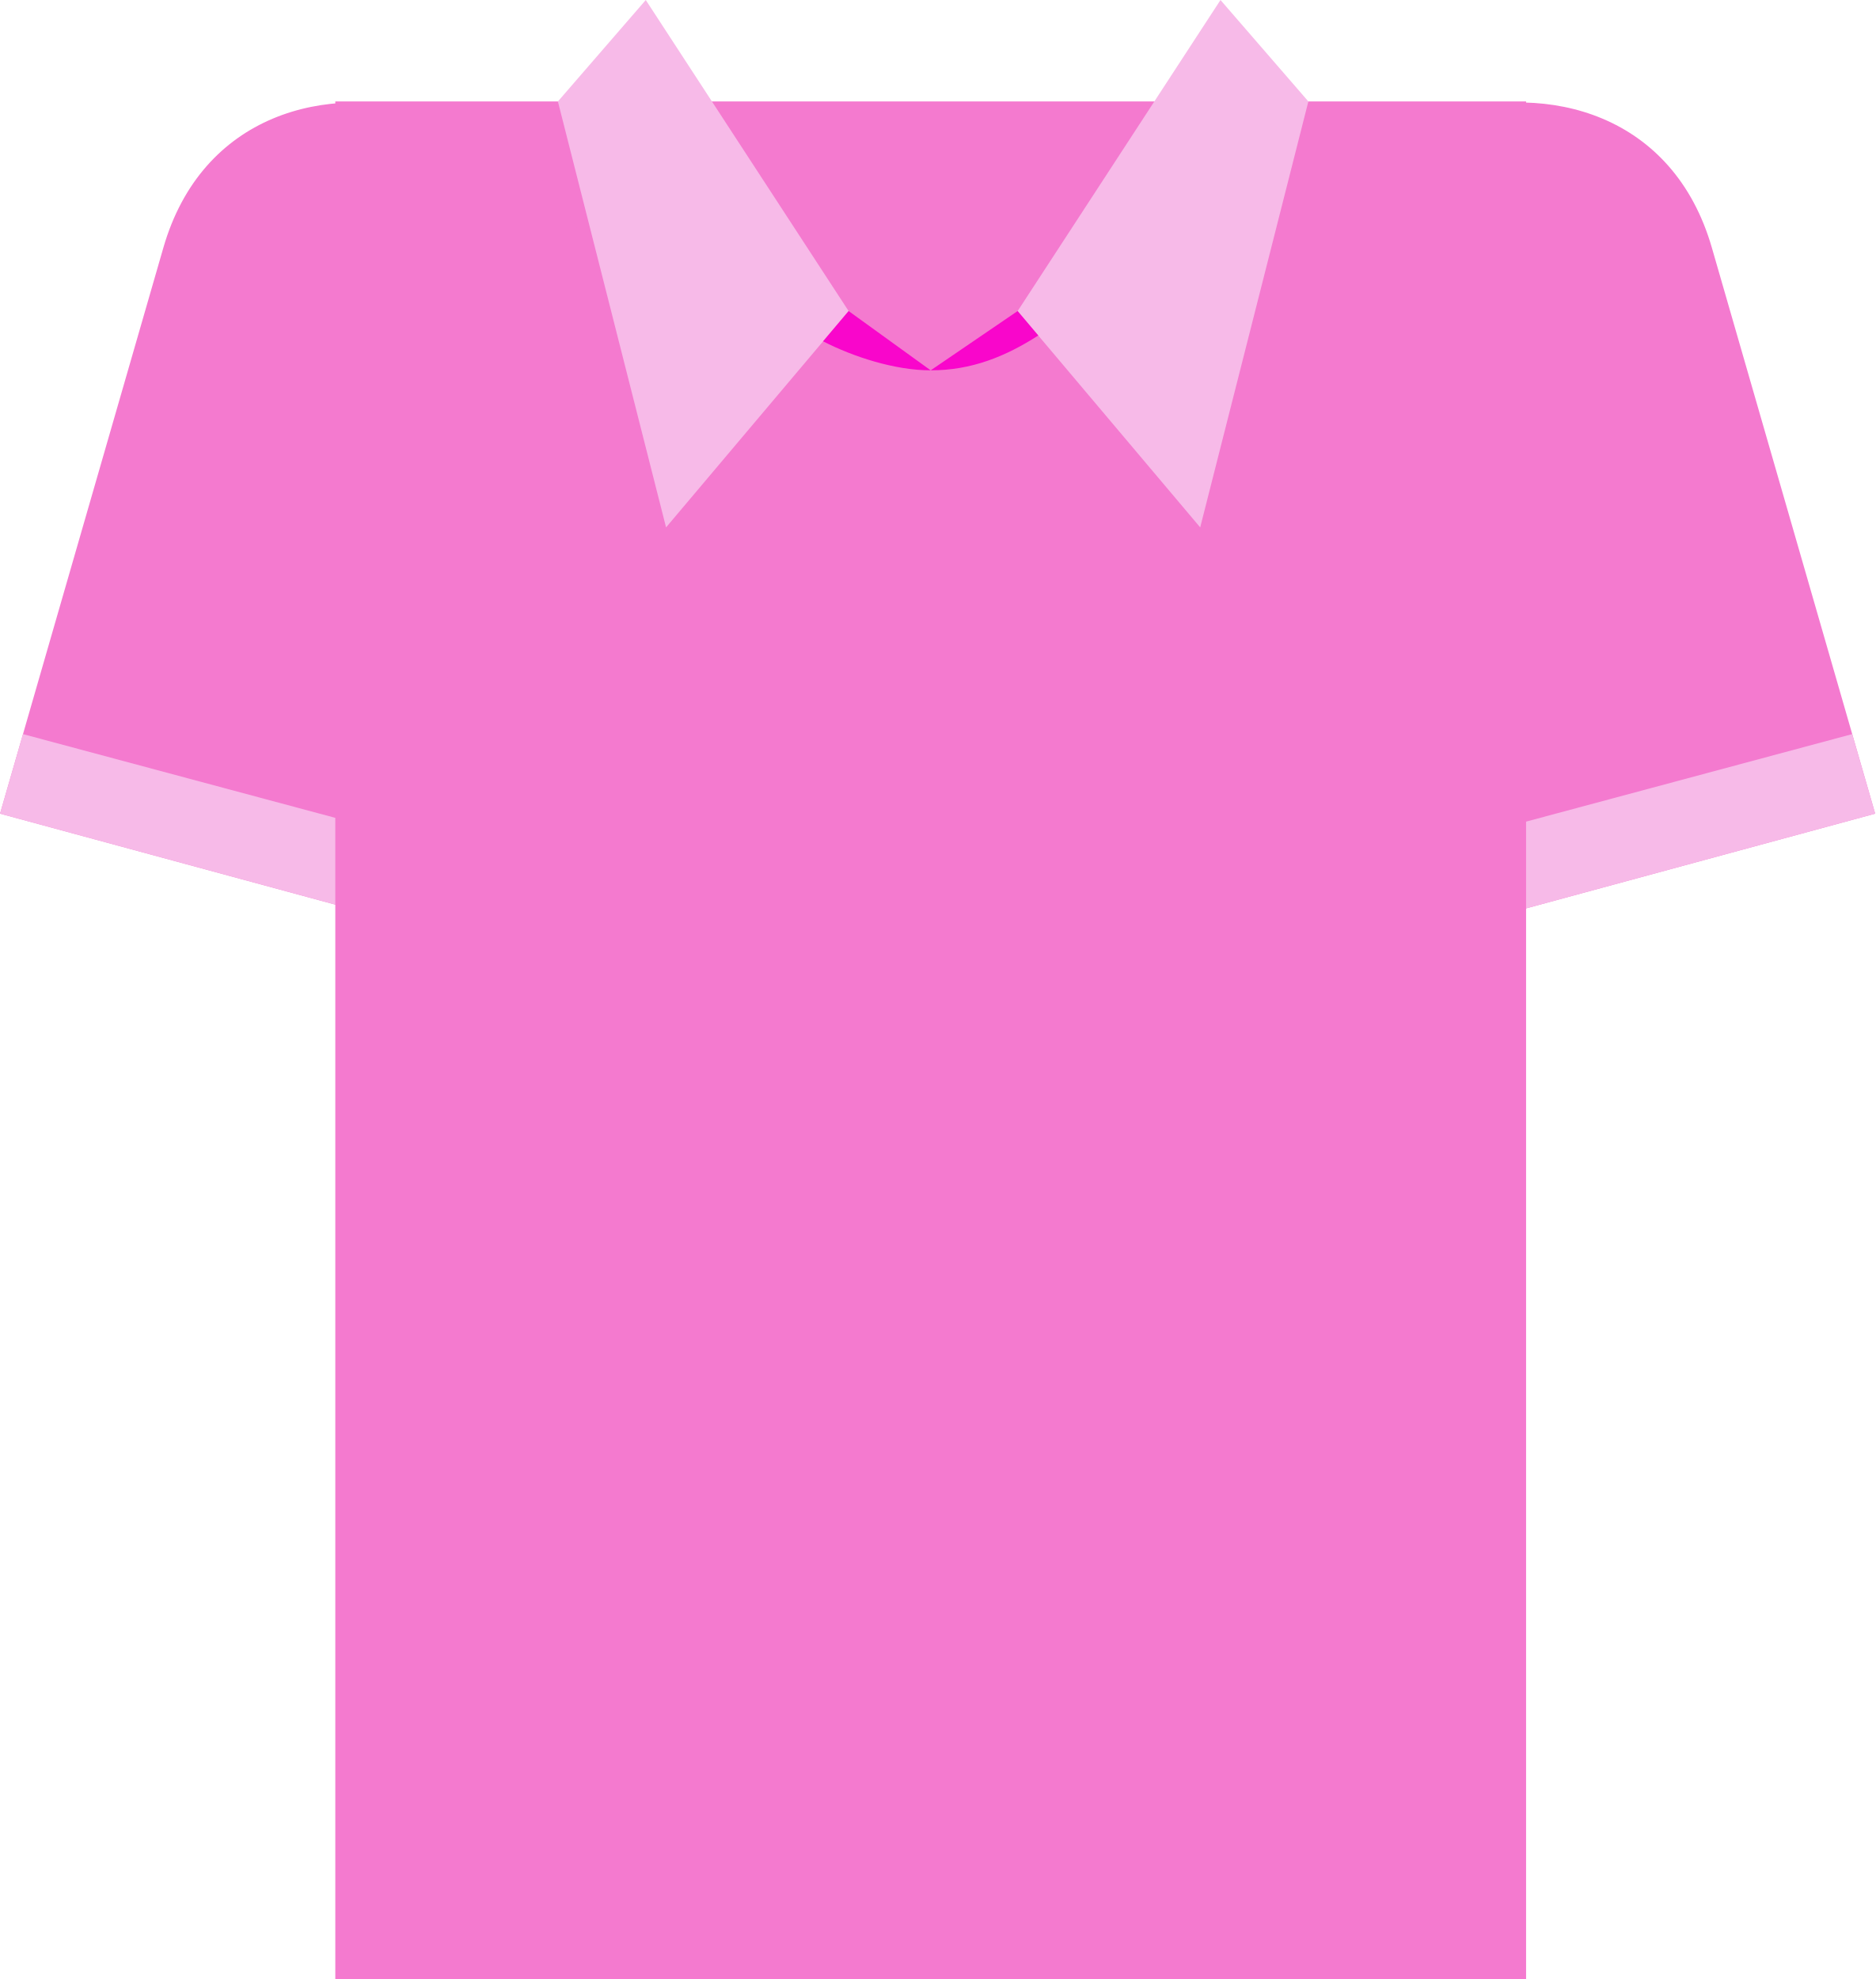
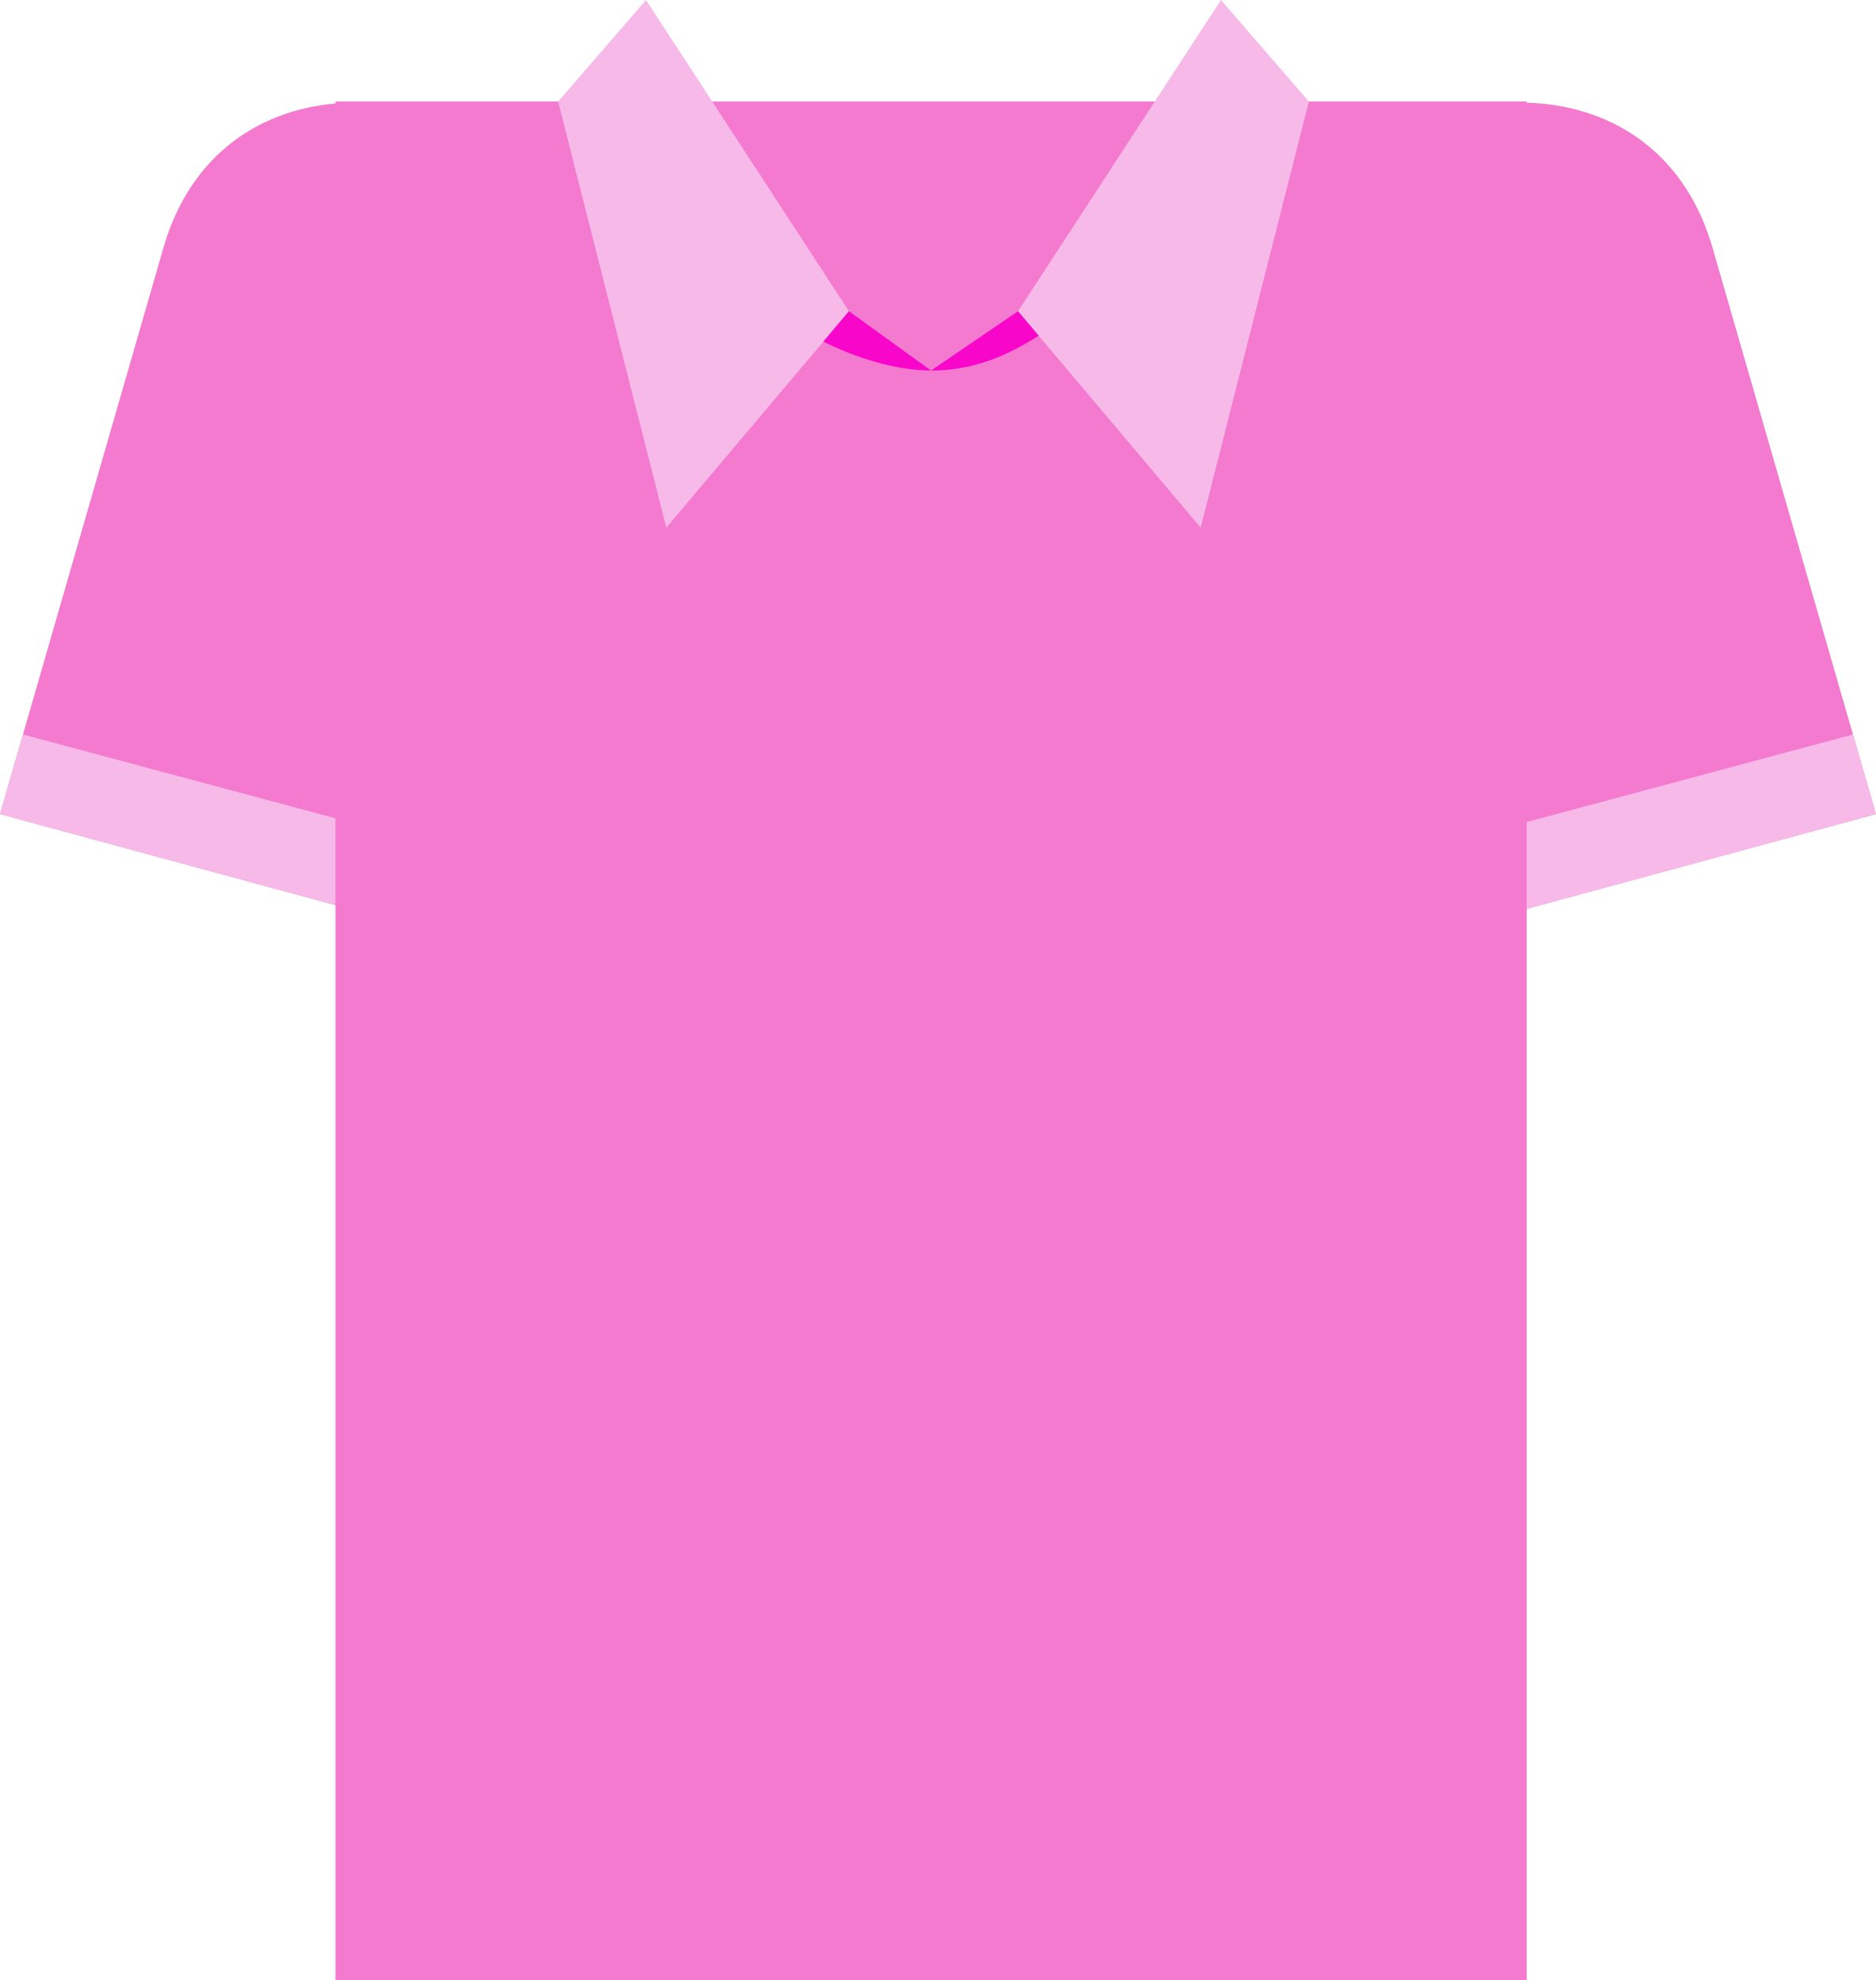
- <svg xmlns="http://www.w3.org/2000/svg" width="27.56mm" height="29.084mm" viewBox="0 0 97.652 103.055" id="svg15304" version="1.1">
+ <svg xmlns="http://www.w3.org/2000/svg" width="31.044mm" height="32.762mm" viewBox="0 0 110 116.086" id="svg15304" version="1.1">
  <defs id="defs15306" />
-   <g id="layer1" transform="translate(-833.5219,-703.8897)">
-     <g id="g16029">
+   <g id="layer1" transform="translate(-833.5219,-690.8586)">
+     <g id="g16029" transform="matrix(1.126448,0,0,1.126448,-105.3968,-102.0362)">
      <path id="path2470" style="fill:#f47acf;fill-opacity:1;fill-rule:evenodd;stroke:none" d="m 850.982,709.172 62.012,0 0,97.773 -62.012,0 z" />
      <path d="m 900.497,723.192 8.4,29.113 22.277,-6.045 -8.504,-29.468 c -4.012,-13.907 -25.981,-6.789 -22.173,6.4" style="fill:#f47acf;fill-opacity:1;fill-rule:evenodd;stroke:none" id="path2474" />
      <path d="m 864.201,723.192 -8.403,29.113 -22.276,-6.045 8.505,-29.468 c 4.012,-13.907 25.979,-6.789 22.173,6.4" style="fill:#f47acf;fill-opacity:1;fill-rule:evenodd;stroke:none" id="path2478" />
      <path d="m 833.522,746.261 1.195,-4.143 16.265,4.361 0,4.519 z" style="fill:#f7bae8;fill-opacity:1;fill-rule:evenodd;stroke:none" id="path2482" />
      <path d="m 867.983,716.571 14.005,6.604 14.001,-6.604 17.004,34.623 -62.012,-0.196 z" style="fill:#f47acf;fill-opacity:1;fill-rule:evenodd;stroke:none" id="path2486" />
      <path d="m 867.15,703.89 -4.576,5.283 5.633,22.18 9.507,-11.265 z" style="fill:#f7bae8;fill-opacity:1;fill-rule:evenodd;stroke:none" id="path2490" />
      <path d="m 897.08,703.89 4.576,5.283 -5.633,22.18 -9.507,-11.265 z" style="fill:#f7bae8;fill-opacity:1;fill-rule:evenodd;stroke:none" id="path2494" />
      <path d="m 881.987,723.175 -4.273,-3.088 -1.331,1.576 c 1.577,0.811 3.745,1.512 5.604,1.512 m 5.604,-1.815 c -1.711,1.099 -3.48,1.815 -5.604,1.815 l 4.528,-3.088 z" style="fill:#f906cb;fill-opacity:1;fill-rule:evenodd;stroke:none" id="path2498" />
      <path d="m 931.174,746.261 -1.196,-4.143 -16.984,4.557 0,4.519 z" style="fill:#f7bae8;fill-opacity:1;fill-rule:evenodd;stroke:none" id="path2502" />
    </g>
  </g>
</svg>
